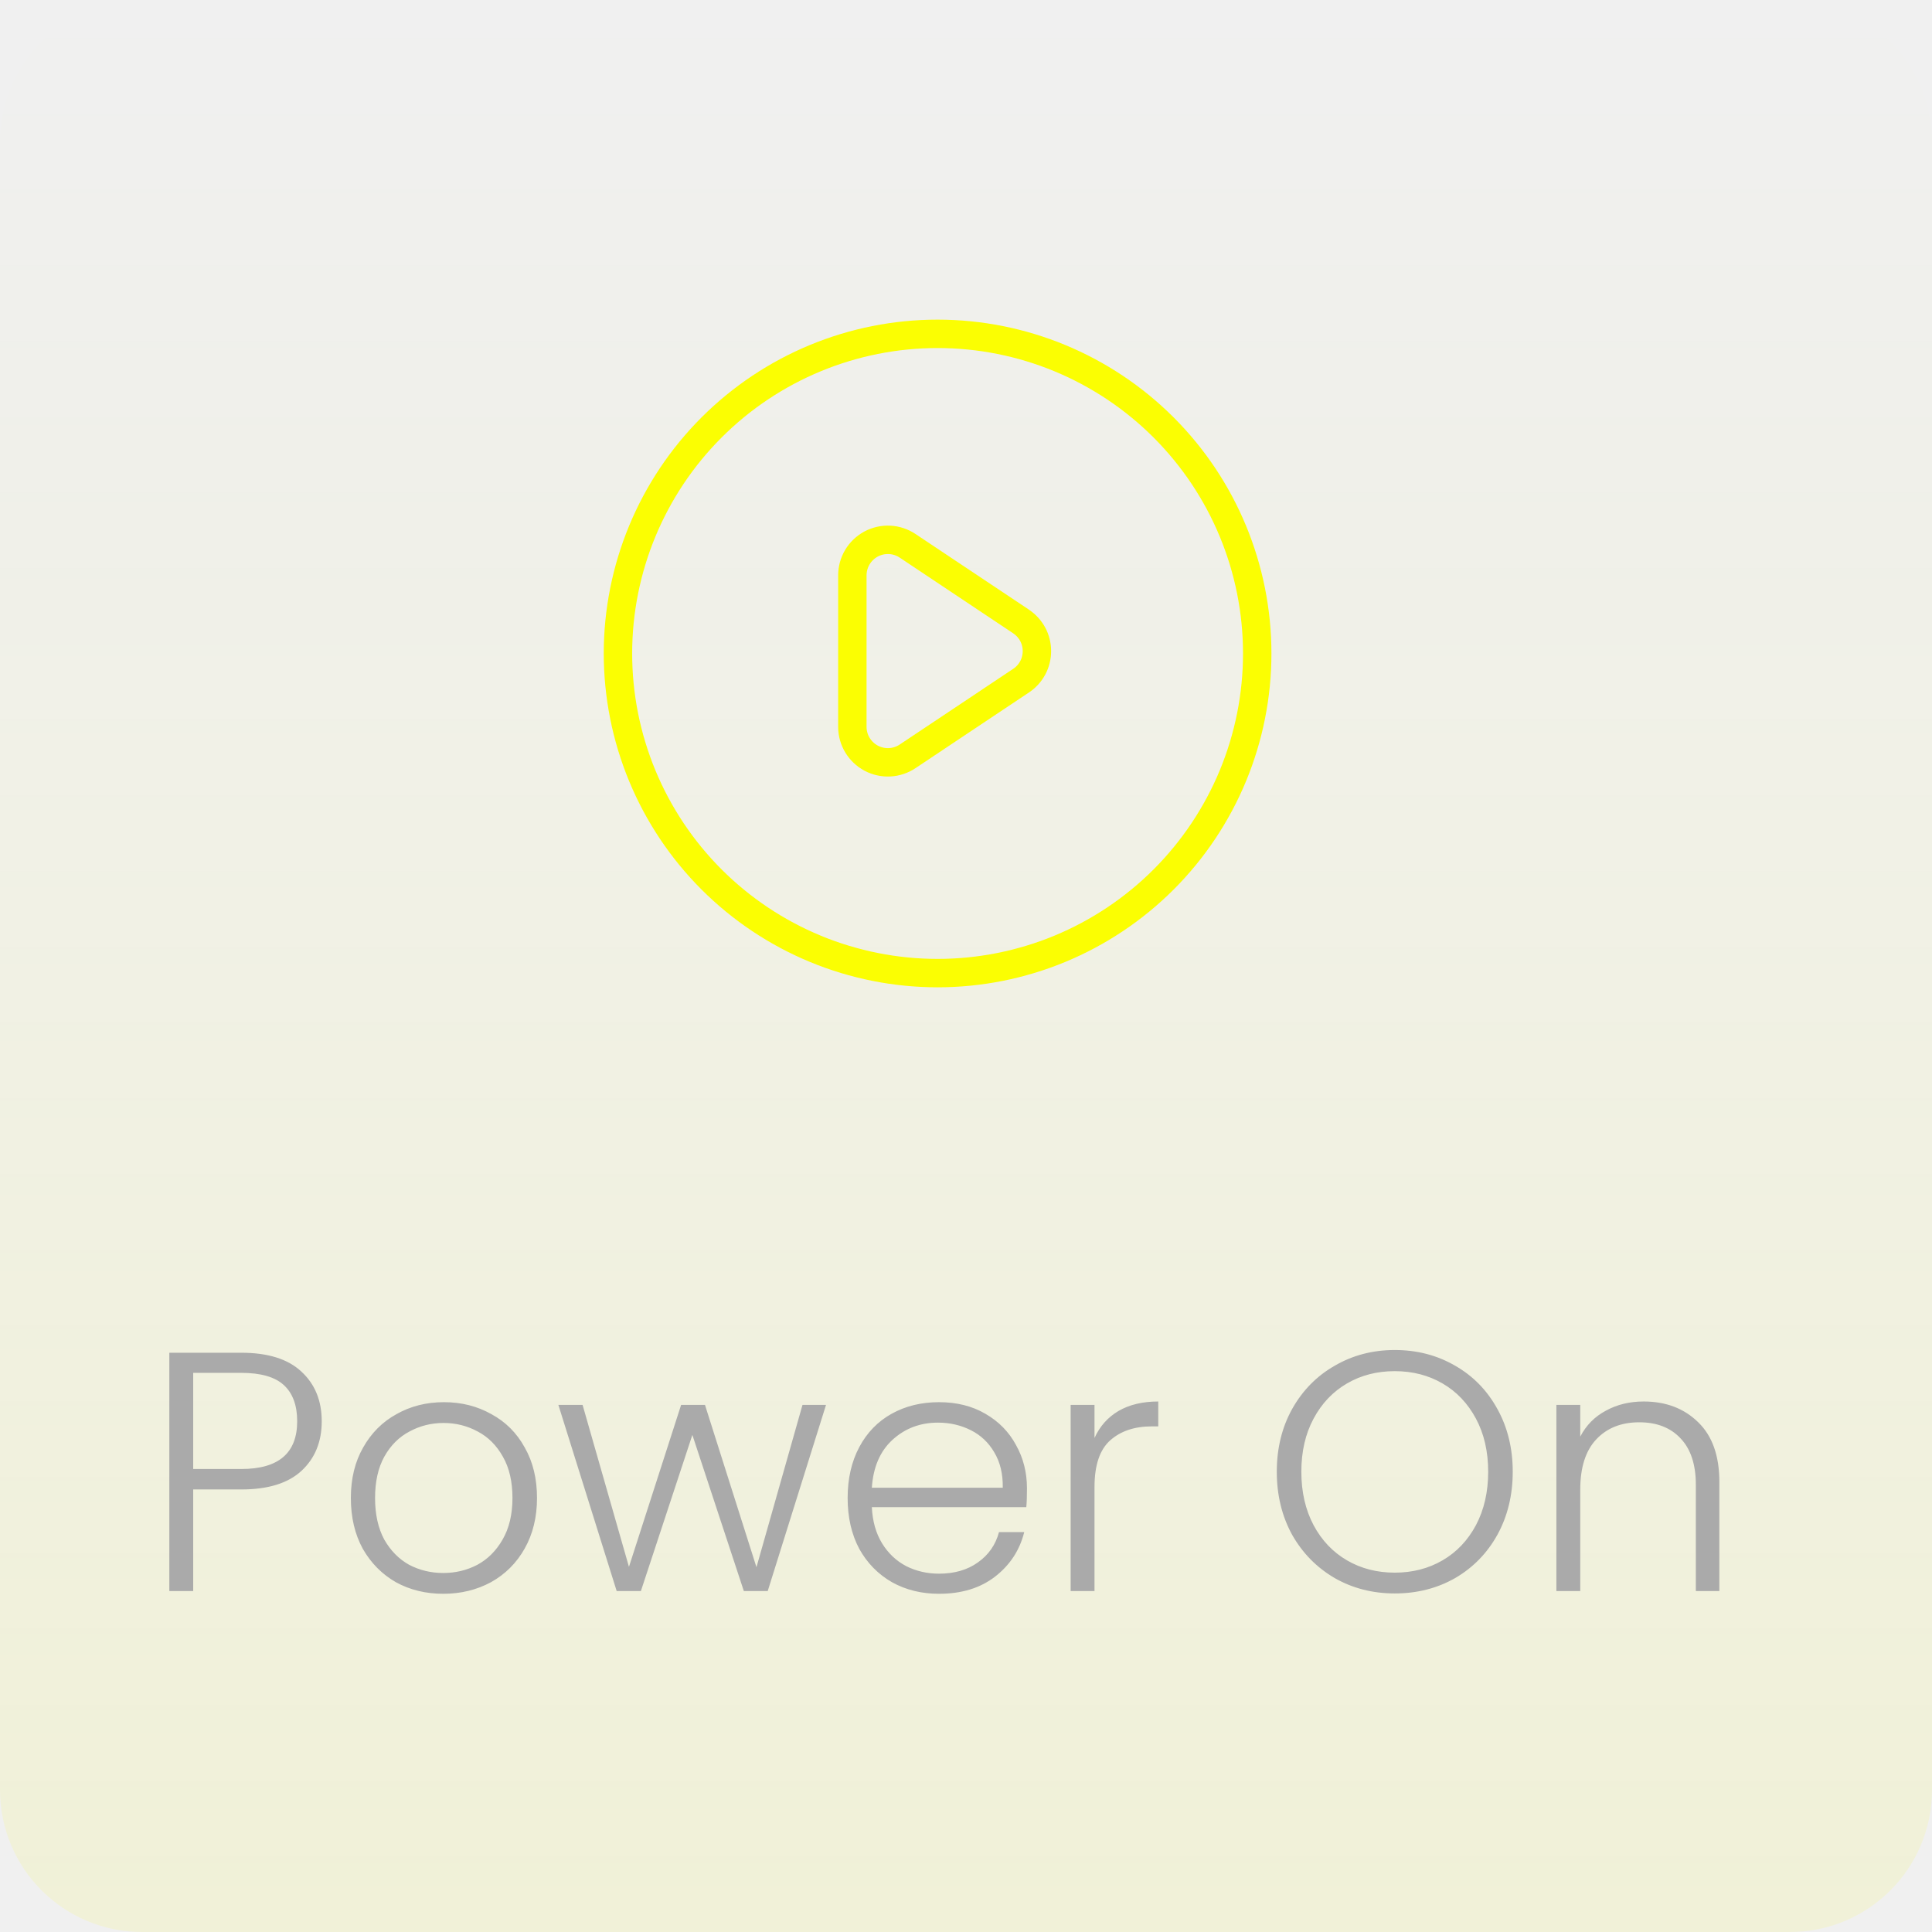
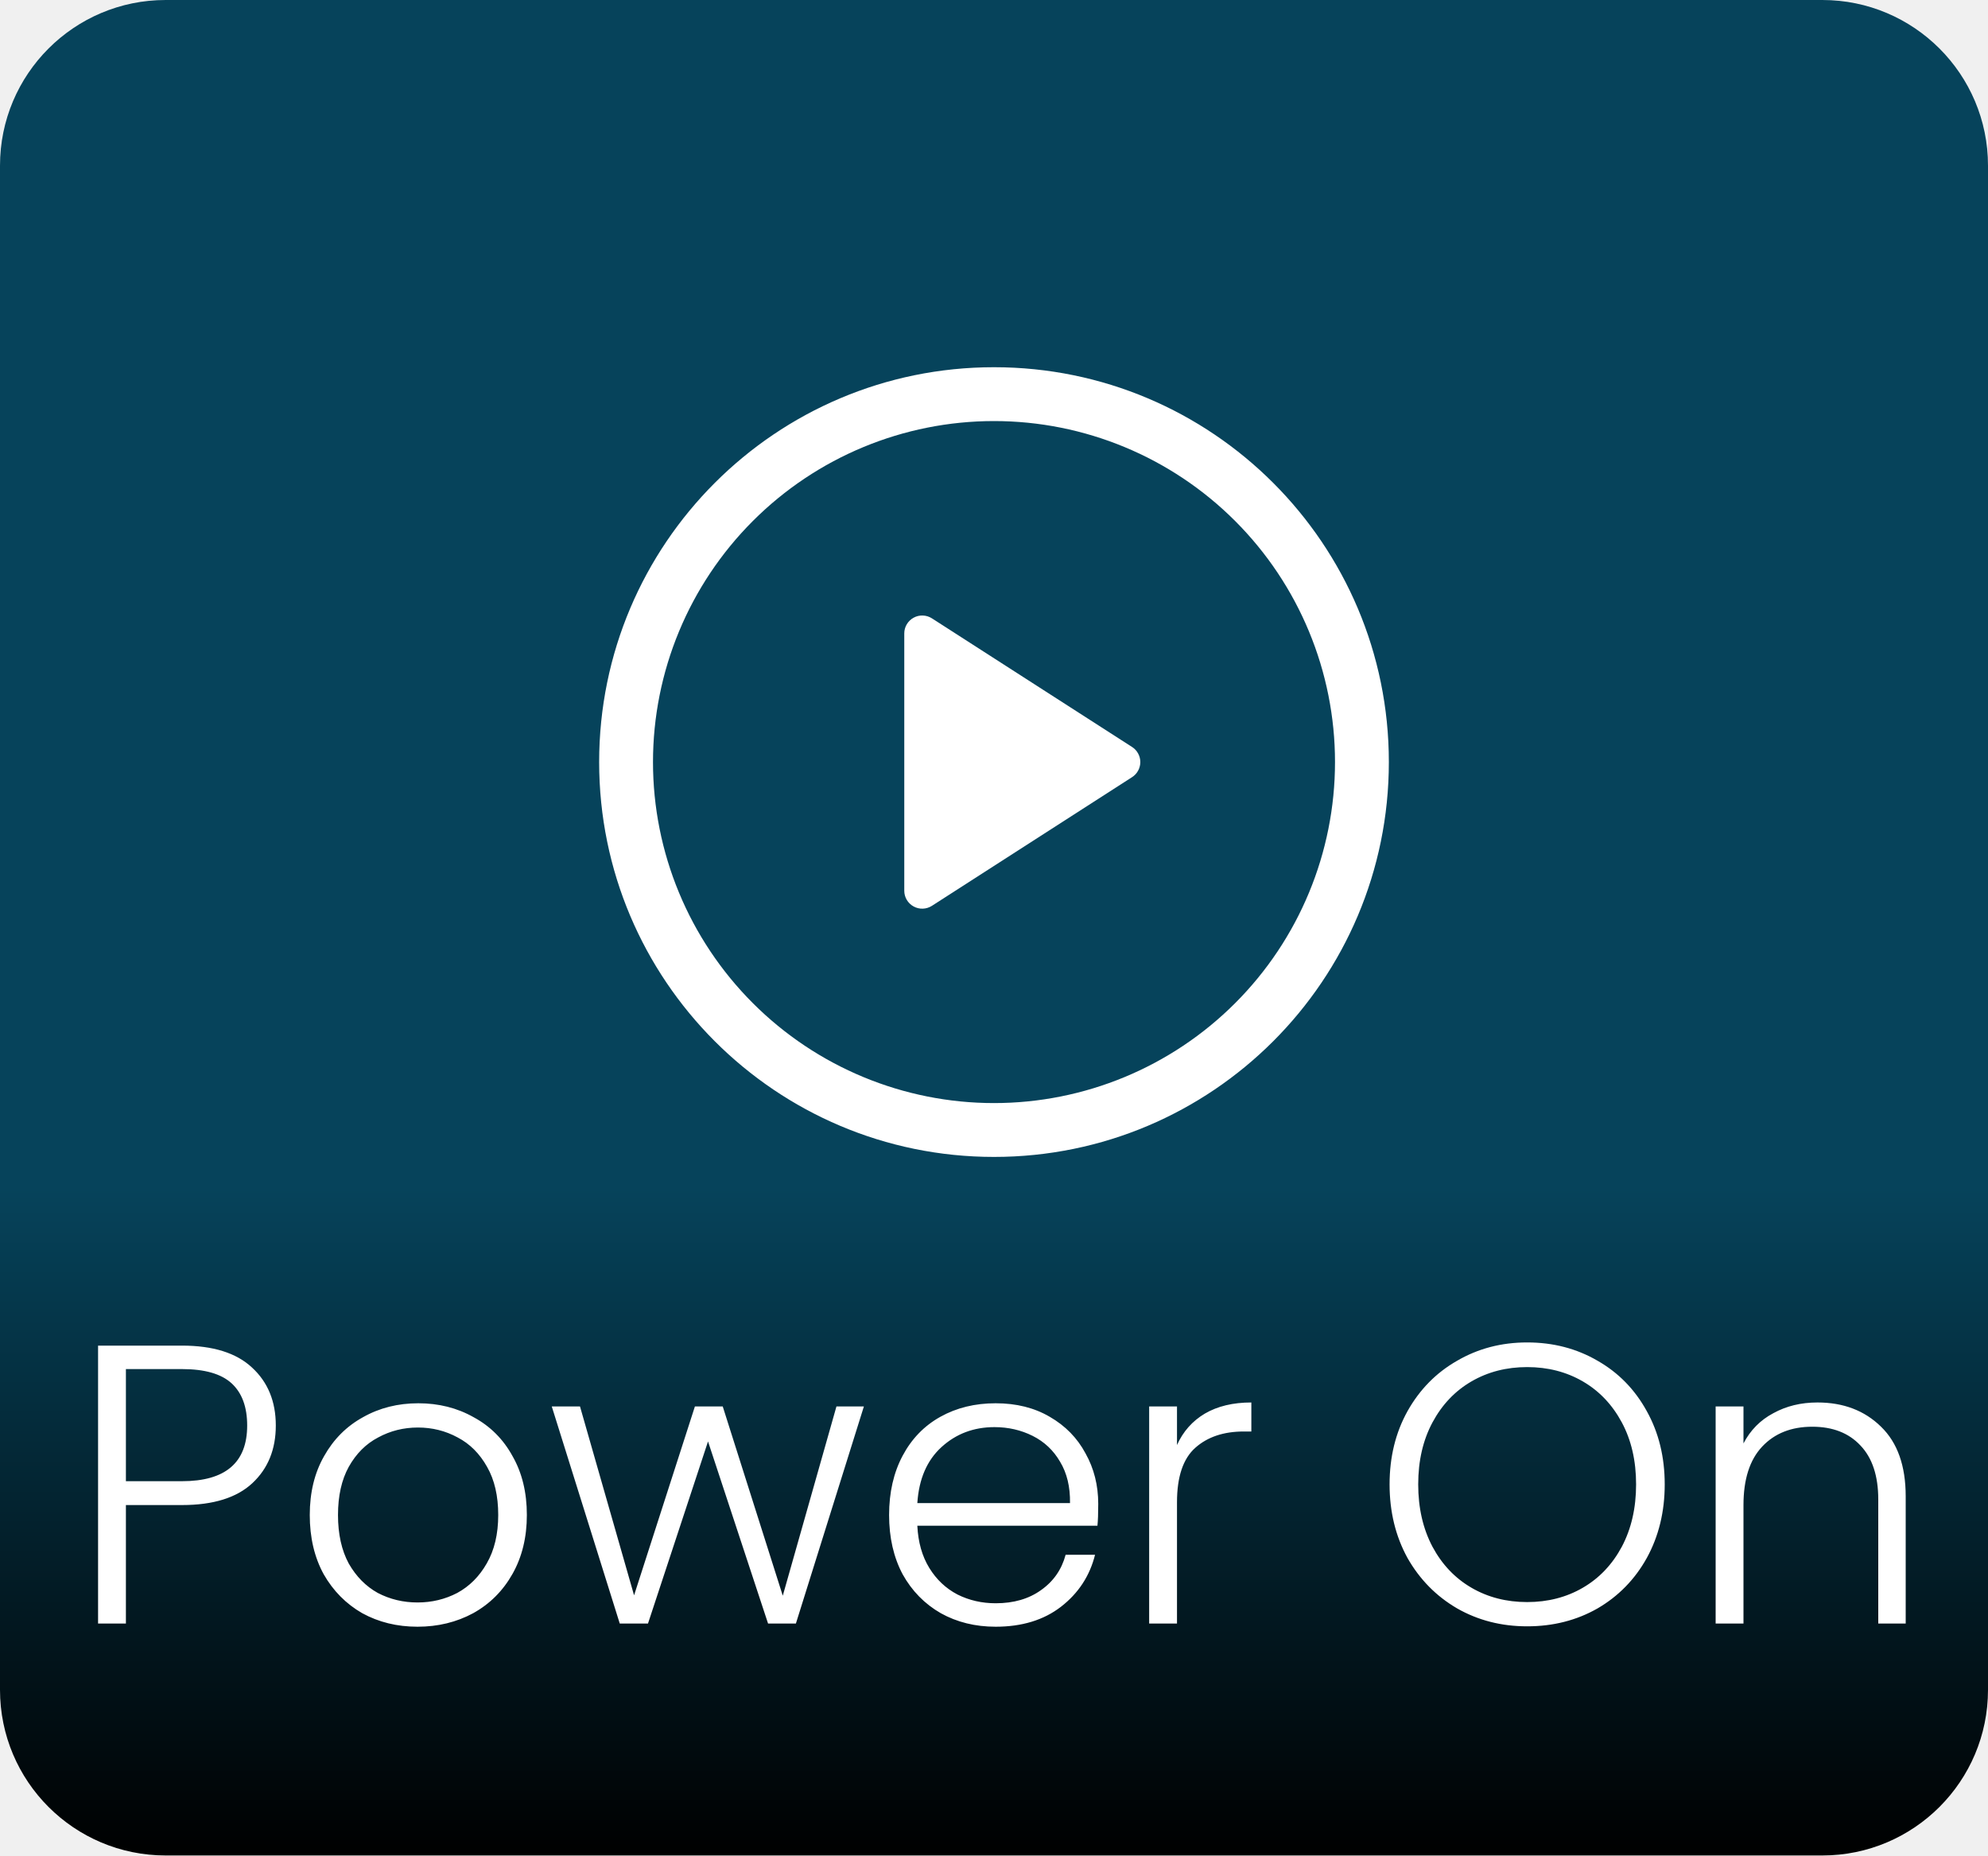
- <svg xmlns="http://www.w3.org/2000/svg" width="68" height="68" viewBox="0 0 68 68" fill="none">
-   <rect width="68" height="68" rx="5" fill="url(#paint0_linear_36_2)" />
-   <path d="M35.94 21.875L31.944 19.21C31.755 19.084 31.536 19.012 31.31 19.001C31.084 18.991 30.859 19.041 30.659 19.148C30.46 19.256 30.293 19.415 30.177 19.609C30.061 19.804 30 20.026 30 20.253V25.581C30 25.808 30.061 26.03 30.178 26.224C30.294 26.418 30.461 26.577 30.66 26.684C30.86 26.791 31.085 26.841 31.311 26.83C31.537 26.819 31.756 26.747 31.944 26.621L35.94 23.956C36.111 23.842 36.252 23.688 36.349 23.506C36.446 23.325 36.496 23.122 36.496 22.916C36.496 22.711 36.446 22.508 36.349 22.327C36.252 22.145 36.111 21.991 35.94 21.876V21.875Z" stroke="#FBFE02" stroke-linecap="round" stroke-linejoin="round" />
-   <path d="M44.25 23C44.25 24.477 43.959 25.94 43.394 27.305C42.828 28.67 42 29.91 40.955 30.955C39.91 32 38.67 32.828 37.305 33.394C35.94 33.959 34.477 34.25 33 34.25C31.523 34.25 30.06 33.959 28.695 33.394C27.33 32.828 26.09 32 25.045 30.955C24 29.91 23.172 28.67 22.606 27.305C22.041 25.94 21.75 24.477 21.75 23C21.75 20.016 22.935 17.155 25.045 15.045C27.155 12.935 30.016 11.75 33 11.75C35.984 11.75 38.845 12.935 40.955 15.045C43.065 17.155 44.25 20.016 44.25 23Z" stroke="#FBFE02" stroke-linecap="round" stroke-linejoin="round" />
-   <path d="M11.324 50.024C11.324 50.744 11.088 51.324 10.616 51.764C10.144 52.204 9.436 52.424 8.492 52.424H6.8V56H5.96V47.612H8.492C9.428 47.612 10.132 47.832 10.604 48.272C11.084 48.712 11.324 49.296 11.324 50.024ZM8.492 51.704C9.804 51.704 10.46 51.144 10.46 50.024C10.46 49.464 10.304 49.04 9.992 48.752C9.68 48.464 9.18 48.32 8.492 48.32H6.8V51.704H8.492ZM15.601 56.096C14.985 56.096 14.429 55.96 13.933 55.688C13.445 55.408 13.057 55.016 12.769 54.512C12.489 54 12.349 53.404 12.349 52.724C12.349 52.044 12.493 51.452 12.781 50.948C13.069 50.436 13.461 50.044 13.957 49.772C14.453 49.492 15.009 49.352 15.625 49.352C16.241 49.352 16.797 49.492 17.293 49.772C17.797 50.044 18.189 50.436 18.469 50.948C18.757 51.452 18.901 52.044 18.901 52.724C18.901 53.396 18.757 53.988 18.469 54.5C18.181 55.012 17.785 55.408 17.281 55.688C16.777 55.96 16.217 56.096 15.601 56.096ZM15.601 55.364C16.033 55.364 16.433 55.268 16.801 55.076C17.169 54.876 17.465 54.58 17.689 54.188C17.921 53.788 18.037 53.3 18.037 52.724C18.037 52.148 17.925 51.664 17.701 51.272C17.477 50.872 17.181 50.576 16.813 50.384C16.445 50.184 16.045 50.084 15.613 50.084C15.181 50.084 14.781 50.184 14.413 50.384C14.045 50.576 13.749 50.872 13.525 51.272C13.309 51.664 13.201 52.148 13.201 52.724C13.201 53.3 13.309 53.788 13.525 54.188C13.749 54.58 14.041 54.876 14.401 55.076C14.769 55.268 15.169 55.364 15.601 55.364ZM29.073 49.448L27.021 56H26.181L24.369 50.504L22.557 56H21.705L19.653 49.448H20.505L22.137 55.148L23.973 49.448H24.813L26.625 55.16L28.245 49.448H29.073ZM36.146 52.388C36.146 52.676 36.138 52.896 36.122 53.048H30.686C30.71 53.544 30.83 53.968 31.046 54.32C31.262 54.672 31.546 54.94 31.898 55.124C32.25 55.3 32.634 55.388 33.05 55.388C33.594 55.388 34.05 55.256 34.418 54.992C34.794 54.728 35.042 54.372 35.162 53.924H36.05C35.89 54.564 35.546 55.088 35.018 55.496C34.498 55.896 33.842 56.096 33.05 56.096C32.434 56.096 31.882 55.96 31.394 55.688C30.906 55.408 30.522 55.016 30.242 54.512C29.97 54 29.834 53.404 29.834 52.724C29.834 52.044 29.97 51.448 30.242 50.936C30.514 50.424 30.894 50.032 31.382 49.76C31.87 49.488 32.426 49.352 33.05 49.352C33.674 49.352 34.218 49.488 34.682 49.76C35.154 50.032 35.514 50.4 35.762 50.864C36.018 51.32 36.146 51.828 36.146 52.388ZM35.294 52.364C35.302 51.876 35.202 51.46 34.994 51.116C34.794 50.772 34.518 50.512 34.166 50.336C33.814 50.16 33.43 50.072 33.014 50.072C32.39 50.072 31.858 50.272 31.418 50.672C30.978 51.072 30.734 51.636 30.686 52.364H35.294ZM38.523 50.612C38.707 50.204 38.987 49.888 39.363 49.664C39.747 49.44 40.215 49.328 40.767 49.328V50.204H40.539C39.931 50.204 39.443 50.368 39.075 50.696C38.707 51.024 38.523 51.572 38.523 52.34V56H37.683V49.448H38.523V50.612ZM49.091 56.084C48.315 56.084 47.611 55.904 46.979 55.544C46.347 55.176 45.847 54.668 45.479 54.02C45.119 53.364 44.939 52.624 44.939 51.8C44.939 50.976 45.119 50.24 45.479 49.592C45.847 48.936 46.347 48.428 46.979 48.068C47.611 47.7 48.315 47.516 49.091 47.516C49.875 47.516 50.583 47.7 51.215 48.068C51.847 48.428 52.343 48.936 52.703 49.592C53.063 50.24 53.243 50.976 53.243 51.8C53.243 52.624 53.063 53.364 52.703 54.02C52.343 54.668 51.847 55.176 51.215 55.544C50.583 55.904 49.875 56.084 49.091 56.084ZM49.091 55.352C49.715 55.352 50.275 55.208 50.771 54.92C51.267 54.632 51.659 54.22 51.947 53.684C52.235 53.14 52.379 52.512 52.379 51.8C52.379 51.088 52.235 50.464 51.947 49.928C51.659 49.392 51.267 48.98 50.771 48.692C50.275 48.404 49.715 48.26 49.091 48.26C48.467 48.26 47.907 48.404 47.411 48.692C46.915 48.98 46.523 49.392 46.235 49.928C45.947 50.464 45.803 51.088 45.803 51.8C45.803 52.512 45.947 53.14 46.235 53.684C46.523 54.22 46.915 54.632 47.411 54.92C47.907 55.208 48.467 55.352 49.091 55.352ZM57.852 49.328C58.636 49.328 59.276 49.572 59.772 50.06C60.268 50.54 60.516 51.24 60.516 52.16V56H59.688V52.256C59.688 51.544 59.508 51 59.148 50.624C58.796 50.248 58.312 50.06 57.696 50.06C57.064 50.06 56.56 50.26 56.184 50.66C55.808 51.06 55.62 51.648 55.62 52.424V56H54.78V49.448H55.62V50.564C55.828 50.164 56.128 49.86 56.52 49.652C56.912 49.436 57.356 49.328 57.852 49.328Z" fill="#AAAAAA" />
+ <svg xmlns="http://www.w3.org/2000/svg" width="60" height="56" viewBox="0 0 60 56" fill="none">
+   <rect width="60" height="56" rx="5" fill="url(#paint0_linear_40_292)" />
+   <path d="M27.292 26.883V19.117C27.292 19.02 27.318 18.925 27.368 18.841C27.418 18.758 27.489 18.689 27.574 18.643C27.659 18.596 27.756 18.573 27.853 18.577C27.95 18.58 28.044 18.61 28.126 18.662L34.166 22.544C34.243 22.593 34.306 22.66 34.349 22.74C34.393 22.82 34.416 22.909 34.416 23C34.416 23.091 34.393 23.18 34.349 23.26C34.306 23.34 34.243 23.407 34.166 23.456L28.126 27.339C28.044 27.391 27.95 27.421 27.853 27.424C27.756 27.428 27.659 27.405 27.574 27.358C27.489 27.312 27.418 27.243 27.368 27.16C27.318 27.076 27.292 26.981 27.292 26.884V26.883Z" fill="white" />
+   <path d="M18.083 23C18.083 16.419 23.419 11.083 30 11.083C36.581 11.083 41.917 16.419 41.917 23C41.917 29.581 36.581 34.917 30 34.917C23.419 34.917 18.083 29.581 18.083 23ZM30 12.708C27.27 12.708 24.653 13.793 22.723 15.723C20.793 17.653 19.708 20.27 19.708 23C19.708 25.73 20.793 28.347 22.723 30.277C24.653 32.207 27.27 33.292 30 33.292C32.73 33.292 35.347 32.207 37.277 30.277C39.207 28.347 40.292 25.73 40.292 23C40.292 20.27 39.207 17.653 37.277 15.723C35.347 13.793 32.73 12.708 30 12.708Z" fill="white" />
+   <path d="M8.324 43.024C8.324 43.744 8.088 44.324 7.616 44.764C7.144 45.204 6.436 45.424 5.492 45.424H3.8V49H2.96V40.612H5.492C6.428 40.612 7.132 40.832 7.604 41.272C8.084 41.712 8.324 42.296 8.324 43.024ZM5.492 44.704C6.804 44.704 7.46 44.144 7.46 43.024C7.46 42.464 7.304 42.04 6.992 41.752C6.68 41.464 6.18 41.32 5.492 41.32H3.8V44.704H5.492ZM12.601 49.096C11.985 49.096 11.429 48.96 10.933 48.688C10.445 48.408 10.057 48.016 9.769 47.512C9.489 47 9.349 46.404 9.349 45.724C9.349 45.044 9.493 44.452 9.781 43.948C10.069 43.436 10.461 43.044 10.957 42.772C11.453 42.492 12.009 42.352 12.625 42.352C13.241 42.352 13.797 42.492 14.293 42.772C14.797 43.044 15.189 43.436 15.469 43.948C15.757 44.452 15.901 45.044 15.901 45.724C15.901 46.396 15.757 46.988 15.469 47.5C15.181 48.012 14.785 48.408 14.281 48.688C13.777 48.96 13.217 49.096 12.601 49.096ZM12.601 48.364C13.033 48.364 13.433 48.268 13.801 48.076C14.169 47.876 14.465 47.58 14.689 47.188C14.921 46.788 15.037 46.3 15.037 45.724C15.037 45.148 14.925 44.664 14.701 44.272C14.477 43.872 14.181 43.576 13.813 43.384C13.445 43.184 13.045 43.084 12.613 43.084C12.181 43.084 11.781 43.184 11.413 43.384C11.045 43.576 10.749 43.872 10.525 44.272C10.309 44.664 10.201 45.148 10.201 45.724C10.201 46.3 10.309 46.788 10.525 47.188C10.749 47.58 11.041 47.876 11.401 48.076C11.769 48.268 12.169 48.364 12.601 48.364ZM26.073 42.448L24.021 49H23.181L21.369 43.504L19.557 49H18.705L16.653 42.448H17.505L19.137 48.148L20.973 42.448H21.813L23.625 48.16L25.245 42.448H26.073ZM33.146 45.388C33.146 45.676 33.138 45.896 33.122 46.048H27.686C27.71 46.544 27.83 46.968 28.046 47.32C28.262 47.672 28.546 47.94 28.898 48.124C29.25 48.3 29.634 48.388 30.05 48.388C30.594 48.388 31.05 48.256 31.418 47.992C31.794 47.728 32.042 47.372 32.162 46.924H33.05C32.89 47.564 32.546 48.088 32.018 48.496C31.498 48.896 30.842 49.096 30.05 49.096C29.434 49.096 28.882 48.96 28.394 48.688C27.906 48.408 27.522 48.016 27.242 47.512C26.97 47 26.834 46.404 26.834 45.724C26.834 45.044 26.97 44.448 27.242 43.936C27.514 43.424 27.894 43.032 28.382 42.76C28.87 42.488 29.426 42.352 30.05 42.352C30.674 42.352 31.218 42.488 31.682 42.76C32.154 43.032 32.514 43.4 32.762 43.864C33.018 44.32 33.146 44.828 33.146 45.388ZM32.294 45.364C32.302 44.876 32.202 44.46 31.994 44.116C31.794 43.772 31.518 43.512 31.166 43.336C30.814 43.16 30.43 43.072 30.014 43.072C29.39 43.072 28.858 43.272 28.418 43.672C27.978 44.072 27.734 44.636 27.686 45.364H32.294ZM35.523 43.612C35.707 43.204 35.987 42.888 36.363 42.664C36.747 42.44 37.215 42.328 37.767 42.328V43.204H37.539C36.931 43.204 36.443 43.368 36.075 43.696C35.707 44.024 35.523 44.572 35.523 45.34V49H34.683V42.448H35.523V43.612ZM46.091 49.084C45.315 49.084 44.611 48.904 43.979 48.544C43.347 48.176 42.847 47.668 42.479 47.02C42.119 46.364 41.939 45.624 41.939 44.8C41.939 43.976 42.119 43.24 42.479 42.592C42.847 41.936 43.347 41.428 43.979 41.068C44.611 40.7 45.315 40.516 46.091 40.516C46.875 40.516 47.583 40.7 48.215 41.068C48.847 41.428 49.343 41.936 49.703 42.592C50.063 43.24 50.243 43.976 50.243 44.8C50.243 45.624 50.063 46.364 49.703 47.02C49.343 47.668 48.847 48.176 48.215 48.544C47.583 48.904 46.875 49.084 46.091 49.084ZM46.091 48.352C46.715 48.352 47.275 48.208 47.771 47.92C48.267 47.632 48.659 47.22 48.947 46.684C49.235 46.14 49.379 45.512 49.379 44.8C49.379 44.088 49.235 43.464 48.947 42.928C48.659 42.392 48.267 41.98 47.771 41.692C47.275 41.404 46.715 41.26 46.091 41.26C45.467 41.26 44.907 41.404 44.411 41.692C43.915 41.98 43.523 42.392 43.235 42.928C42.947 43.464 42.803 44.088 42.803 44.8C42.803 45.512 42.947 46.14 43.235 46.684C43.523 47.22 43.915 47.632 44.411 47.92C44.907 48.208 45.467 48.352 46.091 48.352ZM54.852 42.328C55.636 42.328 56.276 42.572 56.772 43.06C57.268 43.54 57.516 44.24 57.516 45.16V49H56.688V45.256C56.688 44.544 56.508 44 56.148 43.624C55.796 43.248 55.312 43.06 54.696 43.06C54.064 43.06 53.56 43.26 53.184 43.66C52.808 44.06 52.62 44.648 52.62 45.424V49H51.78V42.448H52.62V43.564C52.828 43.164 53.128 42.86 53.52 42.652C53.912 42.436 54.356 42.328 54.852 42.328Z" fill="white" />
  <defs>
-     <linearGradient id="paint0_linear_36_2" x1="34" y1="0" x2="34" y2="68" gradientUnits="userSpaceOnUse">
-       <stop stop-color="#FAFF01" stop-opacity="0" />
-       <stop offset="1" stop-color="#FBFE02" stop-opacity="0.1" />
+     <linearGradient id="paint0_linear_40_292" x1="30" y1="0" x2="30" y2="56" gradientUnits="userSpaceOnUse">
+       <stop offset="0.64" stop-color="#06435B" />
+       <stop offset="1" />
    </linearGradient>
  </defs>
</svg>
